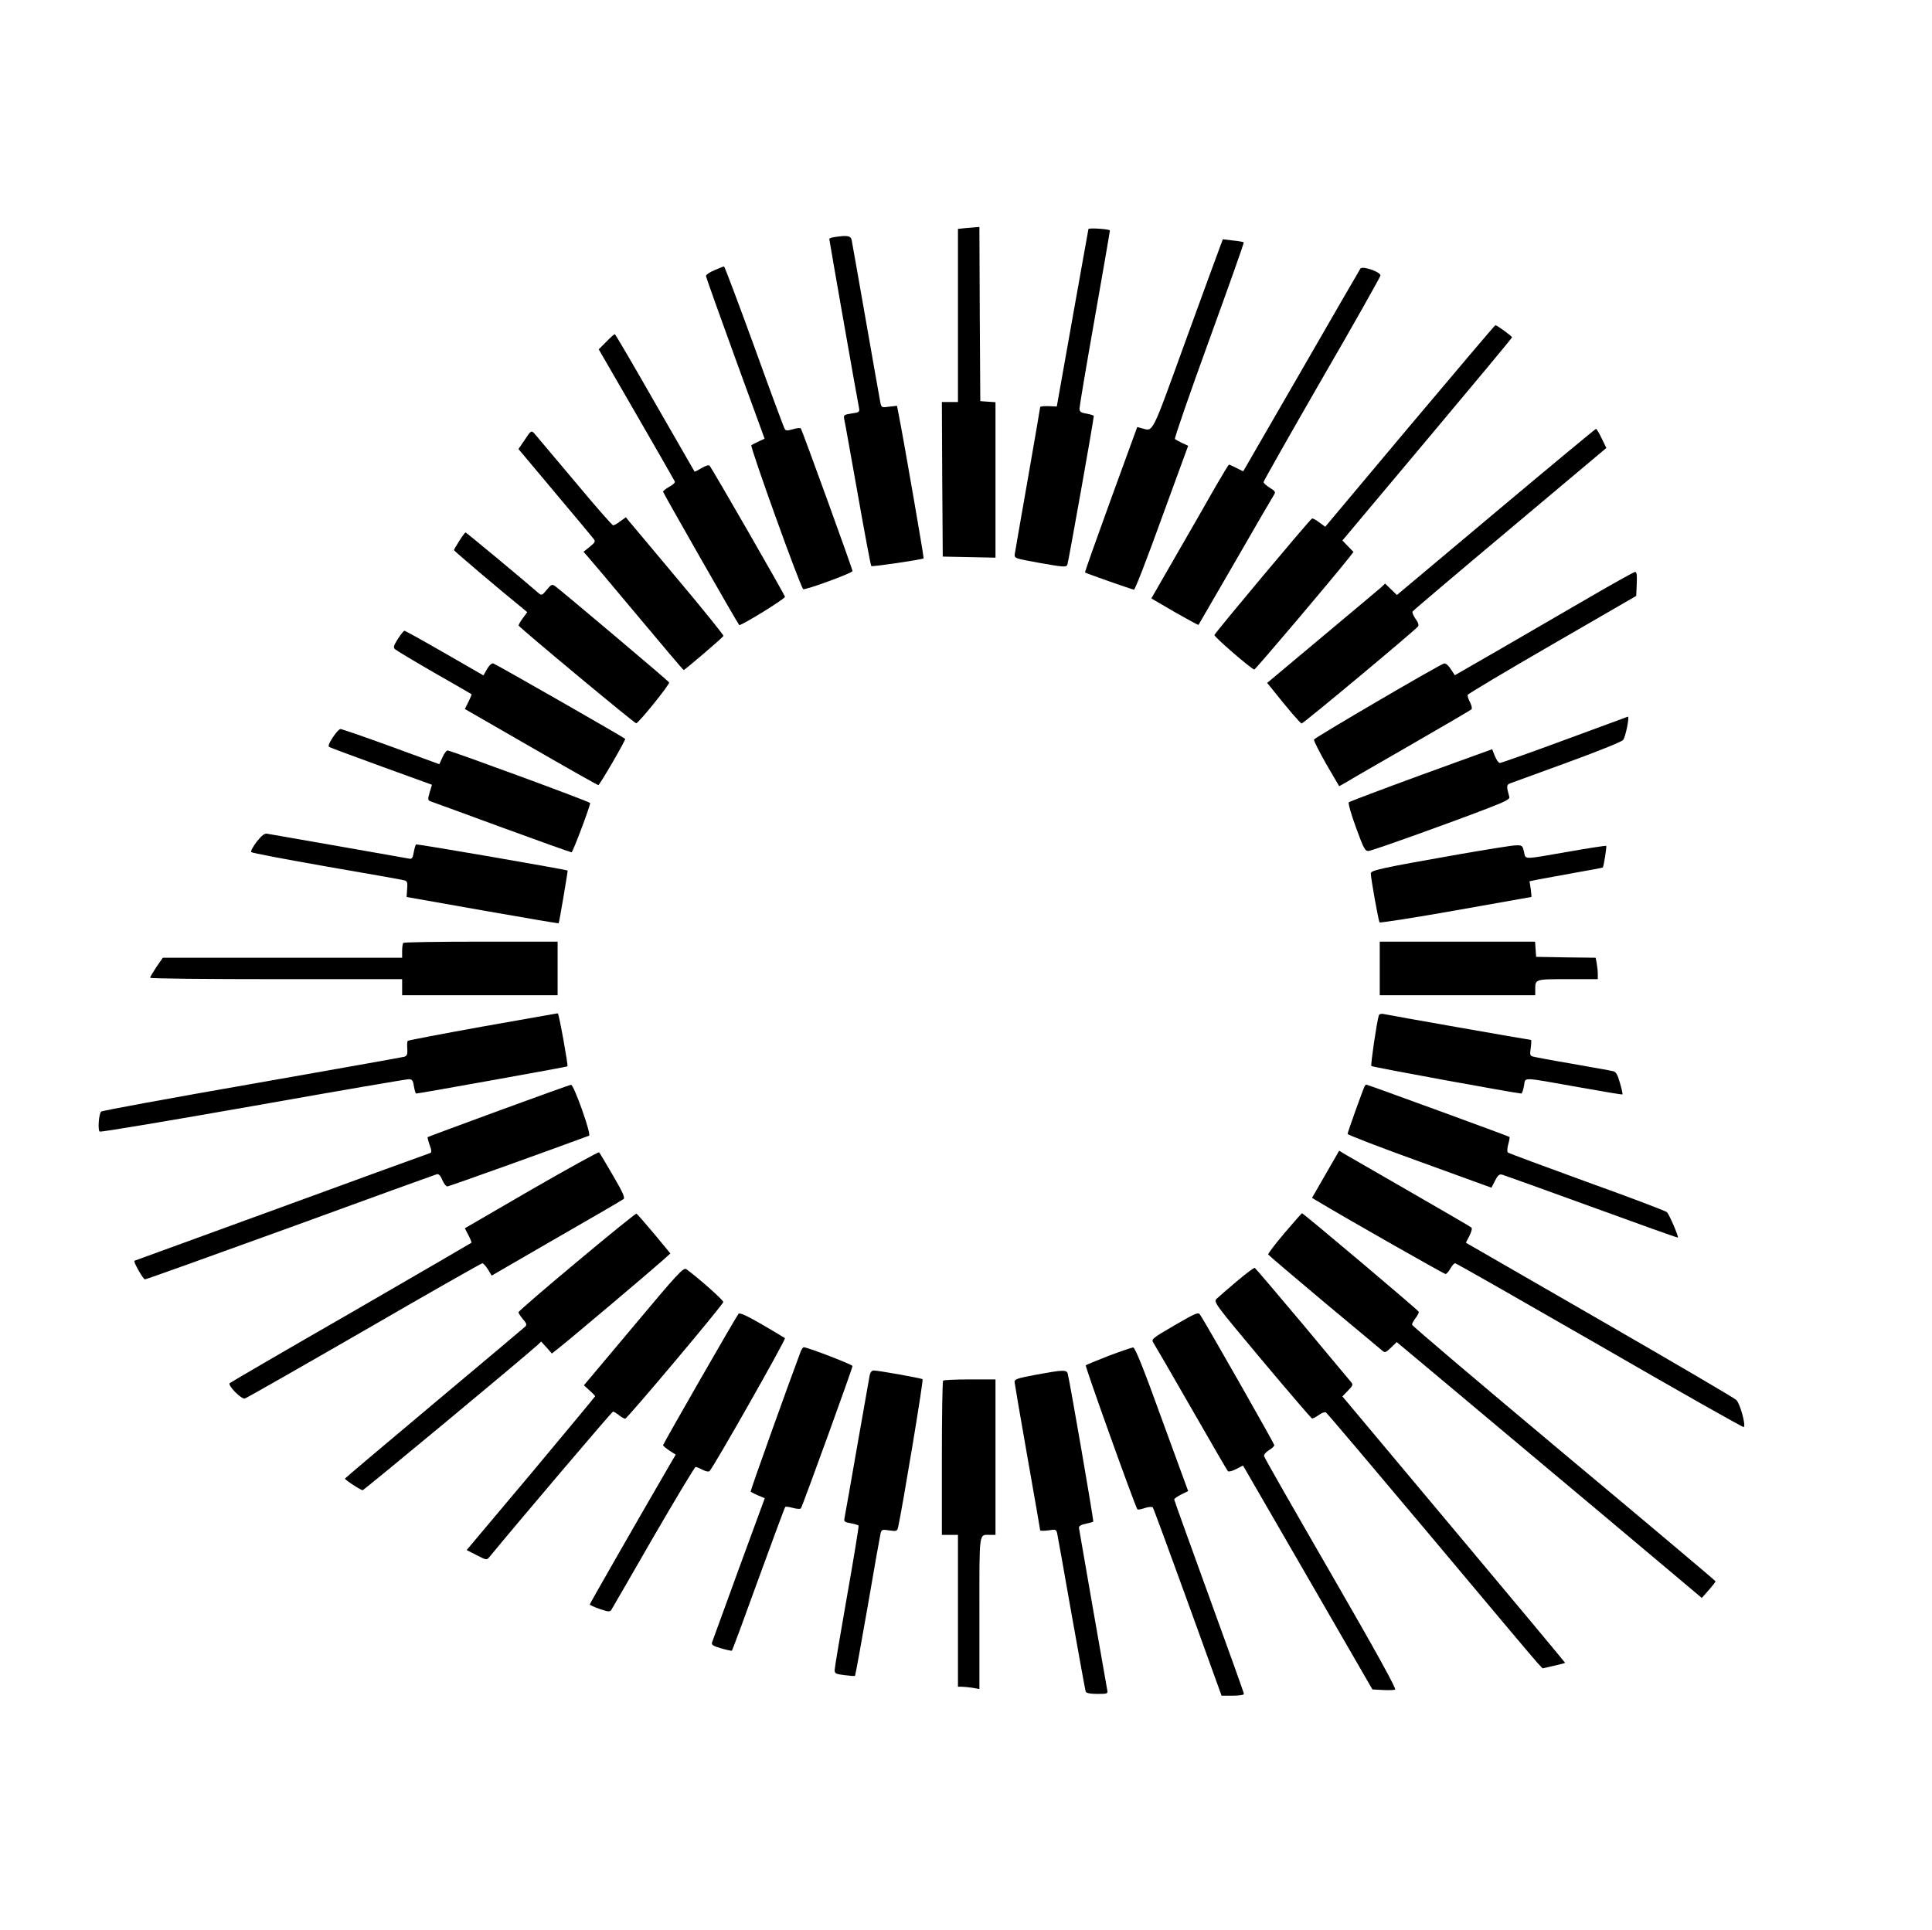
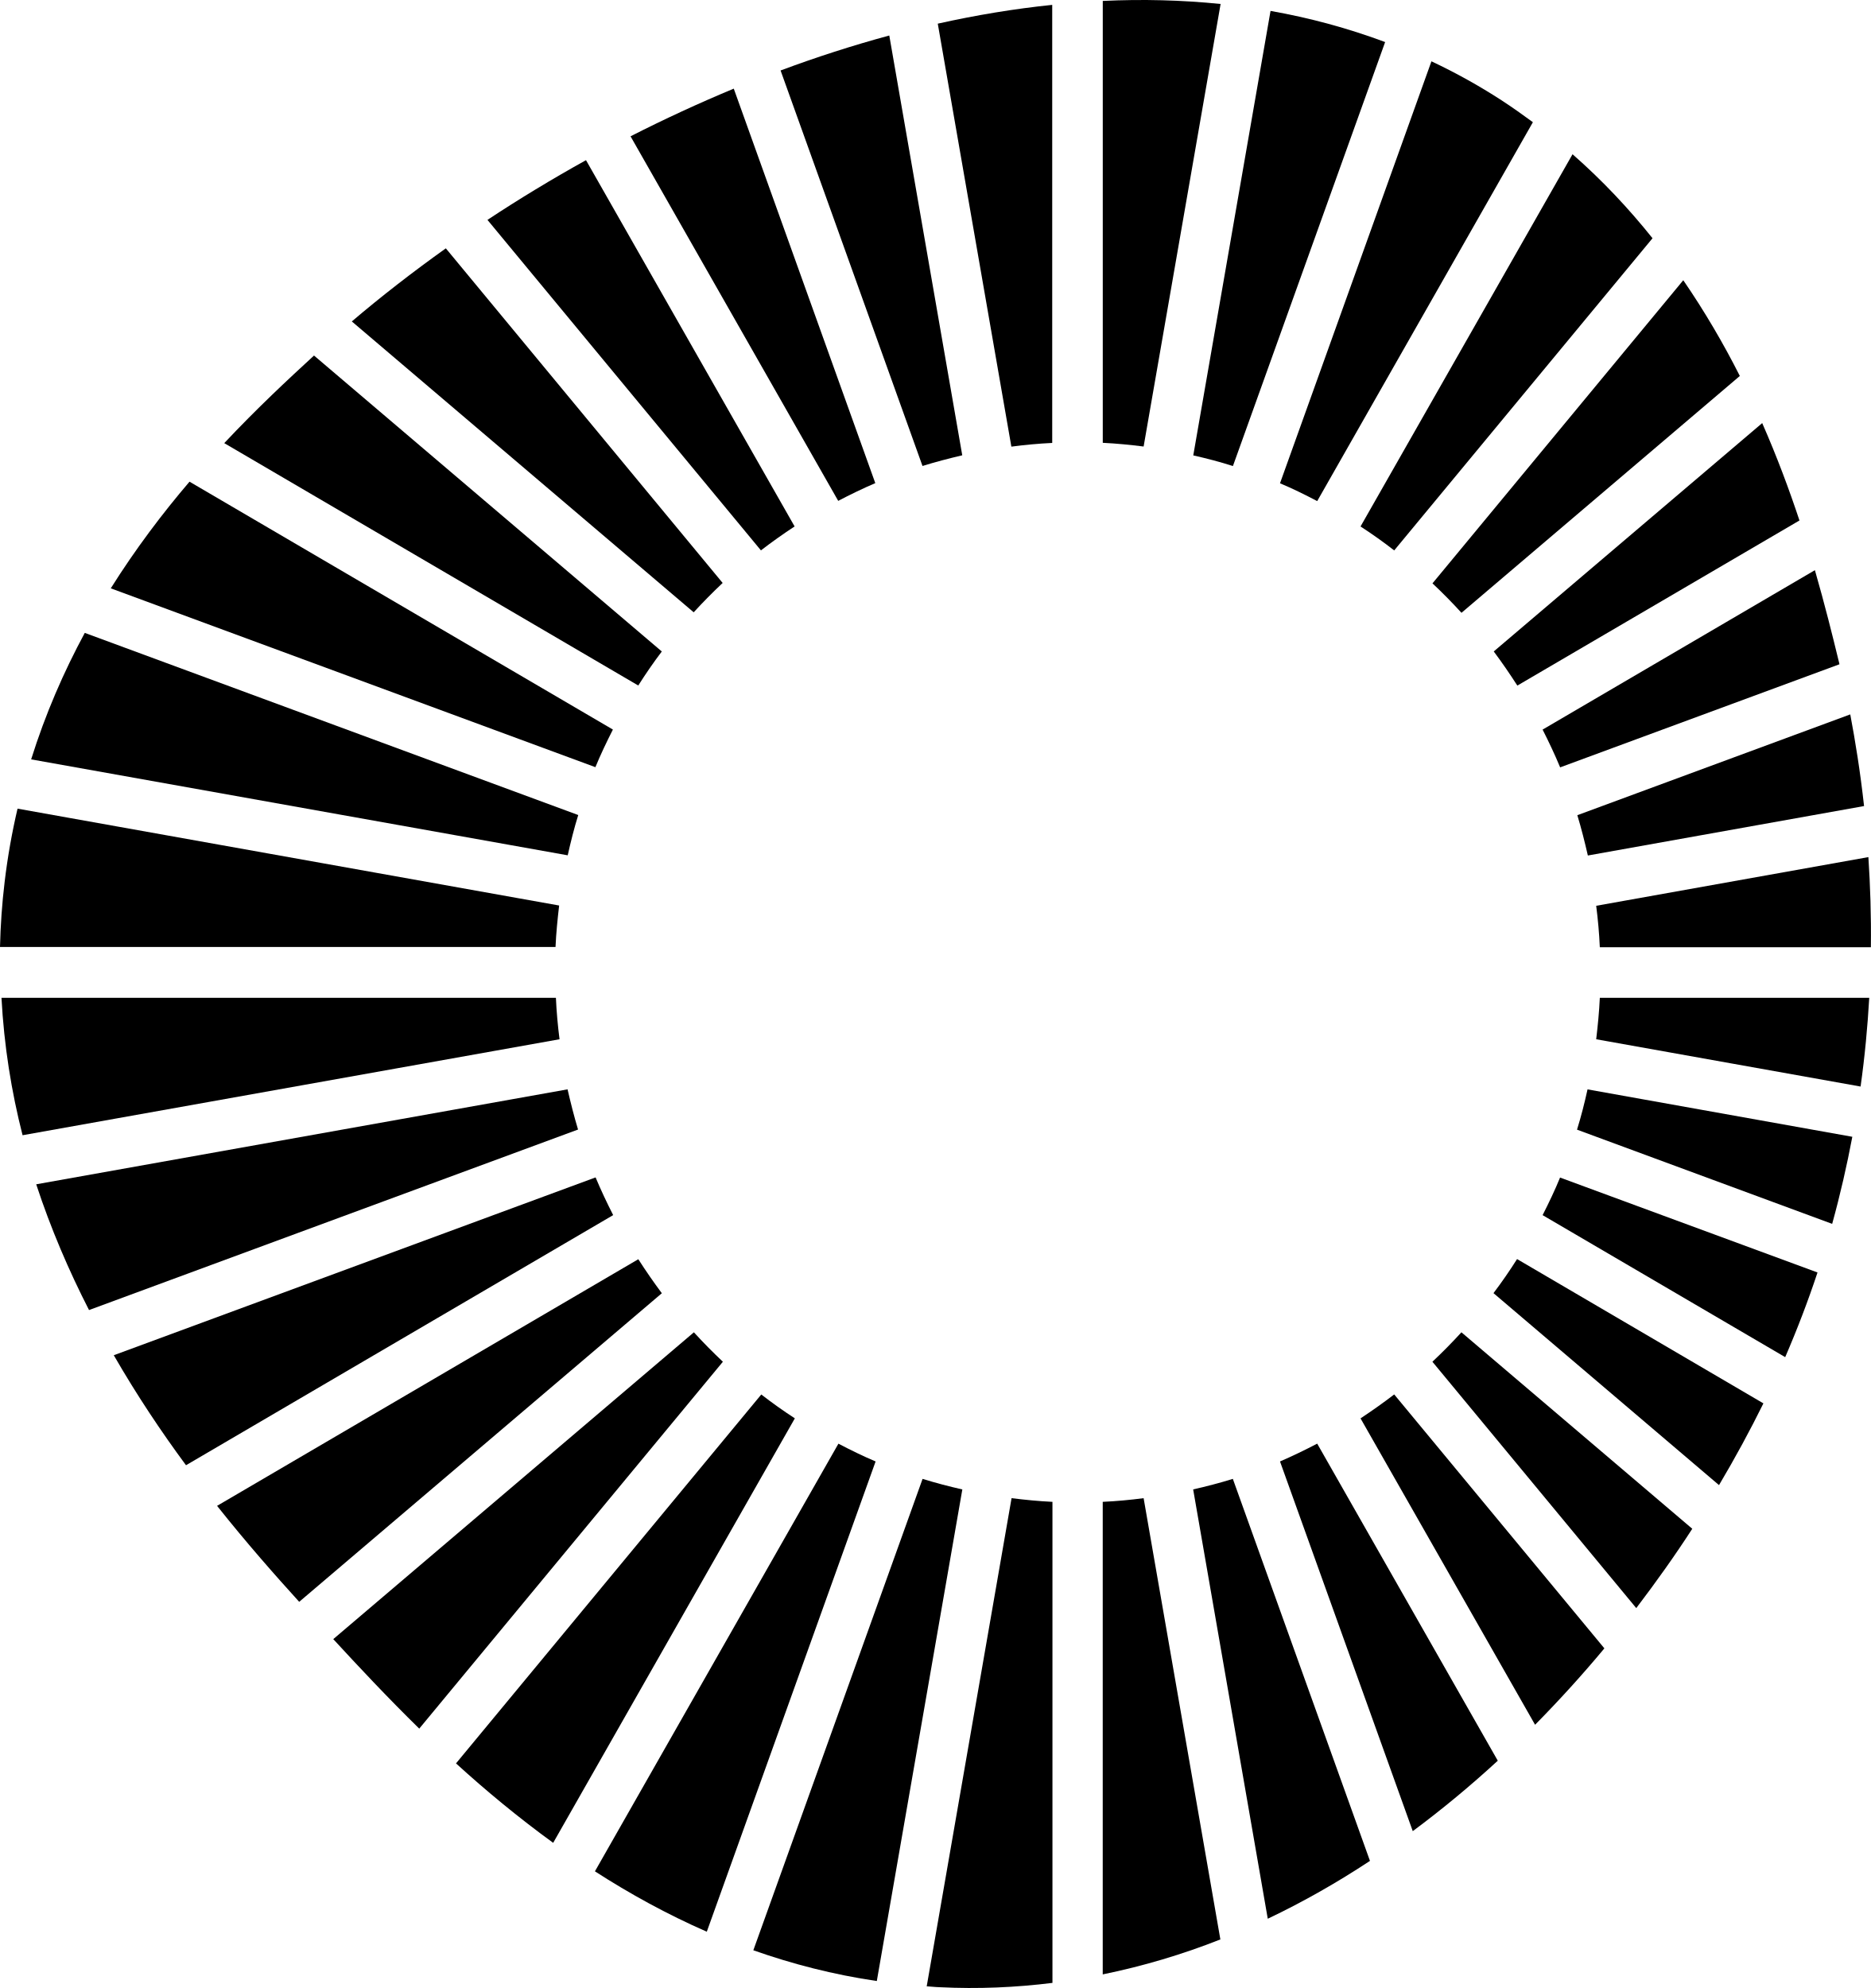
- <svg xmlns="http://www.w3.org/2000/svg" version="1.0" width="1081pt" height="1080pt" viewBox="0 0 1081 1080" preserveAspectRatio="xMidYMid meet">
-   <g transform="translate(0,1080) scale(0.1,-0.1)" fill="#000000" stroke="none">
-     <path d="M5398 9523 l-38 -4 0 -485 0 -484 -45 0 -45 0 2 -432 3 -433 148 -3 147 -3 0 435 0 435 -42 3 -43 3 -3 488 -2 487 -23 -2 c-12 -1 -39 -3 -59 -5z" />
-     <path d="M6090 9518 c-1 -2 -40 -226 -89 -498 l-88 -495 -46 2 c-26 1 -47 -2 -47 -5 0 -4 -31 -185 -69 -402 -38 -217 -71 -406 -73 -420 -3 -25 -1 -25 142 -51 130 -23 146 -24 152 -10 6 14 148 813 148 833 0 3 -18 9 -40 13 -32 5 -40 11 -40 28 0 12 38 239 85 504 47 266 85 487 85 493 0 8 -119 16 -120 8z" />
-     <path d="M4668 9473 c-16 -2 -28 -7 -28 -10 0 -6 157 -902 166 -944 5 -25 2 -27 -41 -33 -44 -7 -46 -9 -41 -34 4 -15 37 -204 76 -421 38 -216 72 -396 75 -399 5 -5 284 36 293 43 3 2 -115 683 -139 802 l-10 52 -44 -5 c-41 -6 -43 -5 -49 22 -3 16 -40 223 -81 459 -41 237 -78 440 -80 453 -6 23 -25 26 -97 15z" />
-     <path d="M6826 9418 c-9 -24 -97 -263 -195 -533 -191 -527 -177 -499 -242 -482 l-26 7 -148 -406 c-81 -223 -146 -406 -144 -408 9 -6 265 -96 274 -96 6 0 76 181 156 403 l147 402 -34 16 c-19 9 -37 19 -40 22 -4 4 82 252 191 552 109 300 197 547 194 549 -2 2 -29 7 -60 10 l-57 7 -16 -43z" />
-     <path d="M3998 9288 c-27 -11 -48 -26 -48 -32 0 -6 74 -214 164 -461 l164 -450 -34 -16 c-19 -9 -37 -18 -40 -21 -8 -9 272 -788 290 -805 8 -8 276 90 276 101 0 12 -282 789 -289 798 -4 4 -24 2 -44 -4 -31 -9 -40 -9 -46 1 -5 7 -82 215 -171 462 -90 247 -166 449 -169 448 -3 0 -27 -10 -53 -21z" />
-     <path d="M7612 9297 c-5 -7 -154 -265 -332 -574 l-324 -561 -38 19 c-20 10 -39 19 -41 19 -3 0 -36 -55 -75 -122 -38 -68 -135 -236 -215 -375 l-145 -252 130 -76 c72 -41 132 -74 134 -72 1 1 93 160 204 352 111 193 208 360 216 372 13 20 11 23 -21 43 -19 12 -35 26 -35 32 0 6 147 265 326 576 180 310 327 572 328 580 1 20 -99 55 -112 39z" />
-     <path d="M7888 8416 l-473 -564 -33 24 c-18 14 -36 24 -41 22 -11 -4 -541 -637 -546 -652 -3 -9 203 -188 223 -193 6 -1 438 509 531 627 l24 31 -31 32 -31 32 474 565 c261 311 475 568 475 572 0 7 -84 68 -93 68 -3 0 -218 -254 -479 -564z" />
-     <path d="M3392 8887 l-42 -42 211 -365 c116 -201 213 -370 215 -375 2 -6 -11 -19 -31 -29 -19 -11 -35 -23 -35 -28 0 -6 411 -727 426 -746 6 -8 259 148 256 158 -3 15 -410 722 -422 734 -5 5 -24 -1 -45 -14 -20 -12 -37 -21 -39 -19 -1 2 -101 176 -222 386 -120 210 -221 383 -224 383 -3 0 -25 -19 -48 -43z" />
-     <path d="M8370 7935 l-554 -465 -33 32 -33 32 -22 -21 c-13 -11 -161 -136 -330 -277 l-308 -258 23 -28 c90 -114 163 -199 170 -199 9 -1 637 523 651 543 6 8 1 23 -14 43 -12 17 -20 36 -16 41 3 5 249 214 545 462 l539 453 -26 53 c-14 30 -29 54 -32 54 -3 0 -255 -209 -560 -465z" />
-     <path d="M2937 8340 l-36 -53 202 -241 c111 -132 209 -249 217 -260 13 -16 11 -21 -20 -46 l-35 -28 21 -24 c12 -13 137 -161 278 -330 142 -170 259 -308 261 -308 7 0 220 183 223 191 2 4 -113 147 -255 316 -142 169 -265 317 -275 328 l-16 20 -31 -22 c-16 -13 -35 -23 -40 -23 -6 0 -103 111 -217 248 -114 136 -215 255 -224 266 -17 18 -19 17 -53 -34z" />
-     <path d="M2570 7773 c-17 -26 -30 -49 -30 -52 1 -5 266 -230 385 -326 l25 -21 -25 -34 c-14 -19 -24 -37 -23 -41 6 -13 651 -550 658 -547 18 7 190 220 184 229 -5 9 -600 511 -637 538 -18 13 -22 11 -48 -20 -25 -31 -29 -33 -46 -18 -87 76 -404 339 -408 339 -3 0 -19 -21 -35 -47z" />
-     <path d="M8895 7458 c-132 -77 -356 -207 -498 -289 l-257 -148 -23 35 c-13 20 -28 33 -37 31 -28 -8 -724 -415 -728 -426 -2 -6 29 -67 68 -136 l73 -125 41 23 c22 14 187 109 366 212 179 103 329 191 333 195 5 4 1 22 -8 40 -9 17 -15 36 -13 41 2 6 215 133 473 282 l470 272 3 68 c2 50 0 67 -10 66 -7 -1 -121 -64 -253 -141z" />
-     <path d="M2226 7224 c-24 -38 -27 -47 -15 -58 8 -7 106 -66 219 -131 113 -64 206 -119 208 -120 2 -2 -6 -21 -17 -43 l-20 -40 370 -213 c204 -118 373 -213 377 -213 8 2 155 254 150 259 -10 10 -725 419 -738 422 -9 2 -23 -10 -35 -32 l-20 -35 -217 125 c-120 69 -221 125 -225 125 -4 0 -21 -21 -37 -46z" />
-     <path d="M8755 6659 c-192 -71 -356 -129 -363 -129 -7 0 -19 17 -28 39 l-15 38 -397 -144 c-218 -80 -401 -149 -405 -153 -5 -4 13 -68 40 -141 44 -121 51 -134 72 -131 23 2 472 163 678 243 85 33 112 47 108 59 -16 57 -16 67 2 75 10 4 153 56 318 116 165 60 307 117 316 127 14 14 38 135 27 131 -2 -1 -160 -59 -353 -130z" />
-     <path d="M1862 6673 c-22 -34 -28 -50 -19 -54 7 -4 139 -53 293 -109 l281 -102 -13 -43 c-12 -43 -12 -44 14 -53 15 -5 195 -71 399 -146 205 -75 376 -136 381 -136 7 0 105 260 104 276 -1 7 -778 293 -798 294 -6 0 -19 -17 -28 -38 l-18 -39 -270 99 c-148 54 -276 98 -283 98 -7 0 -26 -21 -43 -47z" />
-     <path d="M1436 6089 c-21 -28 -35 -54 -30 -58 5 -5 196 -41 424 -81 228 -39 423 -74 433 -77 16 -4 18 -13 15 -49 -2 -24 -3 -44 -3 -44 0 0 191 -34 424 -75 234 -41 425 -74 427 -72 3 4 52 292 50 295 -6 5 -841 150 -848 146 -3 -2 -9 -22 -13 -44 -6 -34 -10 -39 -28 -35 -12 2 -191 34 -397 70 -206 36 -384 67 -395 69 -15 3 -30 -9 -59 -45z" />
-     <path d="M8170 6020 c-449 -79 -500 -91 -500 -108 0 -28 43 -267 49 -274 3 -4 195 26 426 67 231 41 421 75 423 75 2 0 0 20 -3 44 l-7 44 54 11 c29 5 121 22 203 37 83 15 151 27 153 29 5 4 23 117 19 121 -2 2 -95 -12 -208 -32 -266 -46 -241 -46 -252 -1 -8 35 -11 37 -45 36 -21 0 -161 -23 -312 -49z" />
-     <path d="M2257 5523 c-4 -3 -7 -24 -7 -45 l0 -38 -670 0 -669 0 -36 -52 c-19 -29 -35 -56 -35 -60 0 -5 317 -8 705 -8 l705 0 0 -45 0 -45 435 0 435 0 0 150 0 150 -428 0 c-236 0 -432 -3 -435 -7z" />
-     <path d="M7720 5380 l0 -150 435 0 435 0 0 29 c0 62 -4 61 181 61 l169 0 0 29 c0 16 -3 42 -6 60 l-6 31 -167 2 -166 3 -3 43 -3 42 -435 0 -434 0 0 -150z" />
-     <path d="M2701 5055 c-227 -41 -416 -77 -419 -80 -4 -3 -5 -23 -3 -45 2 -30 -2 -39 -16 -44 -10 -3 -394 -71 -853 -152 -459 -80 -839 -150 -844 -155 -13 -12 -20 -105 -8 -112 5 -4 391 61 857 143 466 83 858 150 871 150 20 0 25 -6 30 -40 4 -22 9 -40 13 -40 15 0 843 149 846 152 5 5 -48 298 -54 297 -3 0 -192 -34 -420 -74z" />
-     <path d="M7715 5118 c-12 -38 -47 -279 -42 -284 5 -6 810 -153 839 -154 4 0 11 19 15 43 10 50 -24 51 303 -7 135 -24 246 -43 248 -41 2 2 -4 31 -14 64 -13 47 -22 62 -38 66 -11 3 -113 21 -226 41 -113 19 -213 38 -223 41 -16 4 -18 11 -12 49 3 24 4 44 1 44 -8 0 -800 139 -824 145 -13 3 -24 0 -27 -7z" />
-     <path d="M2791 4584 c-217 -80 -396 -146 -398 -148 -2 -1 3 -21 11 -44 11 -30 12 -42 3 -45 -7 -2 -381 -138 -832 -303 -451 -164 -821 -299 -823 -300 -7 -5 49 -104 59 -104 7 0 372 131 813 291 440 161 809 294 819 297 12 3 21 -6 32 -32 8 -20 21 -36 28 -36 9 0 583 206 793 284 14 6 -85 286 -101 285 -5 0 -188 -66 -404 -145z" />
-     <path d="M7636 4722 c-8 -14 -96 -259 -96 -268 0 -5 181 -75 403 -155 l402 -146 20 39 c15 30 24 38 40 34 11 -3 236 -84 500 -180 263 -96 481 -174 483 -172 5 6 -48 129 -61 142 -7 7 -208 83 -447 169 -239 87 -439 161 -443 165 -5 4 -4 25 2 46 6 21 9 39 7 41 -3 4 -795 293 -801 293 -2 0 -6 -4 -9 -8z" />
-     <path d="M2973 4142 l-372 -216 20 -39 c11 -21 19 -41 17 -42 -2 -2 -305 -178 -673 -391 -369 -212 -674 -390 -680 -395 -12 -12 65 -91 85 -86 8 2 308 173 667 380 359 208 656 377 662 377 5 0 19 -15 31 -34 l21 -35 252 146 c345 199 470 271 485 282 11 6 -2 36 -58 132 -39 68 -75 127 -78 130 -4 3 -174 -91 -379 -209z" />
-     <path d="M7417 4228 l-76 -132 27 -16 c140 -85 711 -410 720 -410 6 0 18 14 27 30 9 17 21 30 27 30 6 0 370 -208 810 -461 439 -254 802 -459 805 -456 12 13 -21 132 -42 152 -11 11 -356 213 -767 450 l-746 430 20 39 c11 21 16 42 11 46 -4 4 -159 94 -343 200 -184 106 -349 201 -366 211 l-31 19 -76 -132z" />
-     <path d="M3228 3738 c-180 -150 -327 -277 -327 -282 -1 -4 11 -22 25 -39 21 -24 23 -32 12 -42 -7 -7 -237 -200 -510 -429 -274 -230 -498 -419 -498 -421 0 -7 88 -65 99 -65 8 0 887 730 978 812 l21 20 30 -33 30 -34 44 35 c60 47 512 429 571 482 l48 43 -91 110 c-51 61 -95 111 -99 113 -4 1 -154 -120 -333 -270z" />
-     <path d="M7186 3898 c-52 -62 -93 -115 -90 -119 2 -4 142 -123 311 -265 170 -141 316 -264 326 -272 16 -14 20 -13 50 16 l32 31 300 -251 c165 -138 549 -461 854 -716 l553 -465 39 44 c21 24 38 46 38 49 0 3 -382 325 -849 715 -467 391 -849 715 -849 721 -1 6 8 23 20 38 11 14 19 30 17 35 -3 9 -645 551 -653 551 -2 0 -46 -50 -99 -112z" />
-     <path d="M3545 3378 l-278 -331 31 -28 c18 -16 32 -31 32 -33 0 -2 -162 -197 -359 -433 l-360 -428 57 -29 c54 -28 56 -28 71 -9 169 205 685 813 691 813 4 0 19 -9 33 -20 14 -11 29 -20 35 -20 11 0 546 636 549 653 2 10 -144 139 -207 184 -16 11 -50 -26 -295 -319z" />
-     <path d="M6920 3629 c-52 -44 -103 -88 -113 -98 -18 -17 -9 -29 253 -342 149 -178 276 -325 280 -327 5 -2 22 6 39 19 16 12 34 18 40 14 6 -3 268 -313 583 -688 314 -375 584 -696 600 -713 l29 -31 62 14 c34 8 63 15 64 17 1 1 -279 337 -622 746 l-624 745 31 32 c29 30 30 34 16 50 -8 10 -131 156 -272 326 -142 169 -261 309 -265 311 -4 3 -49 -31 -101 -75z" />
-     <path d="M4132 3447 c-16 -20 -422 -728 -422 -735 0 -4 16 -17 35 -30 l36 -23 -25 -42 c-190 -327 -456 -792 -456 -796 0 -4 25 -15 56 -26 48 -16 57 -17 65 -4 5 8 111 191 235 407 125 215 231 392 236 392 5 0 23 -7 40 -16 17 -9 34 -12 38 -7 23 22 429 738 422 744 -4 3 -62 38 -129 77 -89 51 -124 67 -131 59z" />
-     <path d="M6572 3383 c-125 -73 -131 -78 -119 -97 8 -12 103 -176 212 -366 109 -190 201 -349 205 -353 4 -5 25 0 46 11 l39 20 362 -626 362 -627 57 -3 c31 -2 63 -1 70 2 9 3 -107 213 -358 648 -204 353 -373 649 -375 658 -2 9 8 22 26 33 17 10 31 23 31 29 0 9 -379 675 -415 730 -10 16 -24 10 -143 -59z" />
-     <path d="M4480 3236 c-62 -164 -280 -773 -280 -783 0 -2 18 -12 39 -21 l40 -17 -145 -395 c-79 -217 -147 -403 -150 -412 -4 -14 6 -20 51 -33 31 -9 58 -15 60 -13 3 2 70 183 149 402 80 219 147 401 150 403 2 2 21 0 42 -6 21 -6 41 -7 45 -3 8 9 289 784 289 797 0 8 -251 105 -273 105 -4 0 -12 -11 -17 -24z" />
-     <path d="M6203 3212 c-67 -26 -124 -50 -128 -53 -5 -5 278 -795 289 -806 3 -3 21 0 41 7 20 7 40 8 45 4 4 -5 92 -244 196 -531 l189 -523 63 0 c36 0 62 4 62 10 0 6 -88 251 -195 545 -107 295 -195 539 -195 543 0 5 18 17 39 28 l39 19 -147 402 c-105 291 -150 402 -161 402 -8 -1 -70 -22 -137 -47z" />
-     <path d="M4866 3103 c-3 -16 -35 -197 -71 -403 -36 -206 -67 -385 -70 -397 -4 -18 1 -22 35 -28 22 -4 42 -10 44 -13 2 -4 -27 -183 -65 -397 -38 -215 -69 -400 -69 -412 0 -19 7 -22 55 -28 31 -4 57 -6 59 -4 2 2 34 177 71 389 36 212 69 396 72 408 5 22 9 23 49 17 40 -6 44 -4 49 17 24 108 143 824 137 829 -7 6 -246 49 -274 49 -10 0 -19 -11 -22 -27z" />
-     <path d="M5795 3106 c-106 -20 -120 -25 -118 -42 1 -10 33 -200 72 -420 39 -221 71 -405 71 -408 0 -4 20 -4 45 -1 41 7 45 5 50 -16 3 -13 39 -215 80 -449 42 -234 77 -431 80 -437 3 -9 26 -13 65 -13 57 0 60 1 55 23 -4 20 -153 874 -158 906 -1 10 12 18 37 23 22 5 41 10 43 12 4 3 -133 795 -143 829 -7 22 -26 21 -179 -7z" />
-     <path d="M5277 3073 c-4 -3 -7 -199 -7 -435 l0 -428 45 0 45 0 0 -425 0 -425 23 0 c12 0 39 -3 60 -6 l37 -7 0 426 c0 467 -4 437 61 437 l29 0 0 435 0 435 -143 0 c-79 0 -147 -3 -150 -7z" />
-   </g>
+ <svg xmlns="http://www.w3.org/2000/svg" width="48" height="51" viewBox="0 0 48 51" fill="#000000">
+   <path d="M29.34 11.455C28.996 11.412 28.646 11.377 28.292 11.36V0.024C29.308 -0.025 30.318 0.001 31.315 0.102L29.34 11.455Z" />
+   <path d="M26.995 0.125V11.363C26.642 11.38 26.294 11.412 25.947 11.458L24.059 0.607C25.037 0.389 26.014 0.226 26.995 0.125Z" />
+   <path d="M24.687 11.68L22.815 0.911C21.875 1.166 20.943 1.466 20.026 1.808L23.667 11.954C24.001 11.85 24.342 11.762 24.687 11.68Z" />
+   <path d="M22.456 12.394C22.128 12.534 21.813 12.688 21.501 12.851L21.504 12.848L16.177 3.497C17.04 3.057 17.924 2.649 18.825 2.274L22.456 12.394Z" />
+   <path d="M16.374 17.587L16.375 17.586L16.377 17.587H16.374Z" />
+   <path d="M16.375 17.586L5.753 11.368C6.599 10.468 7.403 9.721 8.056 9.121L16.979 16.713C16.767 16.993 16.565 17.286 16.375 17.586Z" />
+   <path d="M15.275 19.681L15.274 19.685L15.277 19.682L15.275 19.681Z" />
+   <path d="M15.275 19.681C15.41 19.353 15.564 19.032 15.724 18.716L4.862 12.357C4.171 13.166 3.479 14.079 2.842 15.093L15.275 19.681Z" />
+   <path d="M14.835 20.909C14.729 21.248 14.643 21.594 14.565 21.942L0.799 19.481C1.166 18.31 1.638 17.23 2.175 16.236L14.835 20.909Z" />
+   <path d="M14.561 27.946C14.641 28.294 14.728 28.639 14.83 28.977L2.284 33.608C1.766 32.597 1.303 31.52 0.929 30.382L14.561 27.946Z" />
+   <path d="M15.28 30.205C15.418 30.534 15.569 30.854 15.73 31.17V31.173L4.772 37.589C4.138 36.731 3.508 35.788 2.919 34.767L15.28 30.205Z" />
+   <path d="M14.262 25.598C14.278 25.956 14.31 26.309 14.355 26.661L0.579 29.123C0.292 28.001 0.103 26.821 0.038 25.598H14.262Z" />
+   <path d="M24.689 38.21C24.345 38.132 24.004 38.043 23.669 37.939L19.327 50.032C20.324 50.384 21.382 50.658 22.495 50.821L24.689 38.21Z" />
+   <path d="M22.465 37.492L22.464 37.492L22.465 37.489V37.492Z" />
+   <path d="M22.464 37.492L18.133 49.556C17.113 49.109 16.158 48.584 15.263 48.007L21.51 37.036C21.822 37.199 22.14 37.355 22.464 37.492Z" />
+   <path d="M16.376 32.304C16.569 32.604 16.769 32.894 16.981 33.178H16.978L7.676 41.093C7.058 40.412 6.328 39.586 5.569 38.631L16.376 32.304Z" />
+   <path d="M20.393 36.387L20.392 36.386L20.393 36.384V36.387Z" />
+   <path d="M20.392 36.386L14.192 47.276C13.295 46.624 12.461 45.933 11.699 45.238L19.531 35.774C19.808 35.989 20.096 36.194 20.392 36.386Z" />
+   <path d="M14.345 23.23C14.304 23.579 14.268 23.935 14.252 24.294H0C0.013 23.746 0.051 23.188 0.119 22.624C0.196 21.975 0.309 21.349 0.45 20.745L14.345 23.23Z" />
+   <path d="M17.803 34.177L17.802 34.179L17.8 34.177H17.803Z" />
+   <path d="M17.802 34.179C18.042 34.442 18.29 34.693 18.546 34.934L10.756 44.346C9.933 43.54 9.199 42.754 8.55 42.05L17.802 34.179Z" />
+   <path d="M34.905 36.387C35.201 36.191 35.487 35.989 35.767 35.774H35.77L41.161 42.287C40.602 42.959 40.007 43.614 39.383 44.247L34.905 36.387Z" />
+   <path d="M19.524 14.118C19.804 13.902 20.09 13.7 20.386 13.505L15.034 4.109C14.159 4.595 13.313 5.107 12.506 5.641L19.521 14.118H19.524Z" />
+   <path d="M18.54 14.955C18.281 15.199 18.034 15.449 17.797 15.708L9.026 8.246C9.772 7.611 10.583 6.981 11.438 6.371L18.54 14.955Z" />
+   <path d="M33.791 37.036C33.479 37.199 33.164 37.352 32.839 37.492L36.245 46.976C37.004 46.412 37.731 45.809 38.426 45.169L33.794 37.036H33.791Z" />
+   <path d="M38.316 33.174C38.528 32.894 38.731 32.6 38.921 32.3L45.241 36.002C44.9 36.693 44.52 37.394 44.102 38.099L38.316 33.174Z" />
+   <path d="M40.026 30.205L40.024 30.209L40.023 30.208L40.026 30.205Z" />
+   <path d="M40.024 30.209L46.629 32.644C46.391 33.362 46.115 34.086 45.8 34.816L39.576 31.173C39.736 30.858 39.89 30.537 40.024 30.209Z" />
+   <path d="M36.749 34.934C37.009 34.689 37.257 34.438 37.495 34.177V34.18L43.416 39.219C42.973 39.904 42.49 40.582 41.979 41.254L36.749 34.934Z" />
+   <path d="M40.729 27.947L47.522 29.163C47.384 29.893 47.214 30.64 47.005 31.397L40.459 28.98C40.565 28.641 40.652 28.295 40.729 27.947Z" />
+   <path d="M27.001 38.528C26.647 38.512 26.296 38.476 25.952 38.434L23.775 50.957C23.82 50.96 23.865 50.963 23.91 50.967C23.977 50.973 24.045 50.978 24.112 50.98C25.097 51.029 26.058 50.986 27.001 50.869V38.528Z" />
+   <path d="M40.951 26.661C40.992 26.312 41.028 25.956 41.044 25.598H47.956C47.914 26.332 47.844 27.091 47.734 27.874L40.951 26.661Z" />
+   <path d="M47.934 21.988L40.951 23.237C40.996 23.589 41.028 23.941 41.044 24.3H47.998C48.008 23.488 47.982 22.715 47.934 21.988Z" />
+   <path d="M38.928 17.588C38.735 17.288 38.536 16.998 38.324 16.714V16.711L45.21 10.854C45.59 11.718 45.902 12.559 46.166 13.352L38.928 17.588Z" />
+   <path d="M33.794 12.854L39.327 3.135C39.069 2.946 38.809 2.76 38.535 2.581C37.947 2.199 37.342 1.864 36.724 1.573L32.839 12.398C33.164 12.535 33.482 12.691 33.791 12.854H33.794Z" />
+   <path d="M42.396 6.112L35.77 14.119H35.767C35.491 13.904 35.201 13.698 34.905 13.506L40.344 3.957C41.11 4.628 41.792 5.356 42.396 6.112Z" />
+   <path d="M31.631 37.938L31.629 37.939L31.628 37.935L31.631 37.938Z" />
+   <path d="M31.629 37.939L35.147 47.739C34.307 48.293 33.432 48.792 32.525 49.223L30.611 38.209C30.955 38.131 31.295 38.043 31.629 37.939Z" />
+   <path d="M47.192 17.041L40.026 19.686C39.888 19.353 39.736 19.033 39.576 18.717L46.562 14.627C46.819 15.521 47.015 16.31 47.167 16.936C47.172 16.954 47.176 16.973 47.181 16.993C47.184 17.009 47.188 17.025 47.192 17.041Z" />
+   <path d="M36.749 14.964C37.006 15.205 37.254 15.457 37.495 15.721L44.636 9.645C44.221 8.823 43.738 7.995 43.185 7.189L36.752 14.964H36.749Z" />
+   <path d="M47.469 18.327C47.598 19.009 47.726 19.798 47.823 20.678H47.826L40.737 21.947C40.657 21.598 40.57 21.252 40.467 20.913L47.469 18.327Z" />
+   <path d="M30.611 11.682C30.956 11.76 31.296 11.848 31.631 11.956L35.536 1.079C34.577 0.721 33.596 0.457 32.596 0.28L30.614 11.682H30.611Z" />
+   <path d="M28.291 38.528C28.645 38.512 28.993 38.479 29.34 38.434L31.309 49.754C30.337 50.139 29.327 50.439 28.291 50.651V38.528Z" />
</svg>
